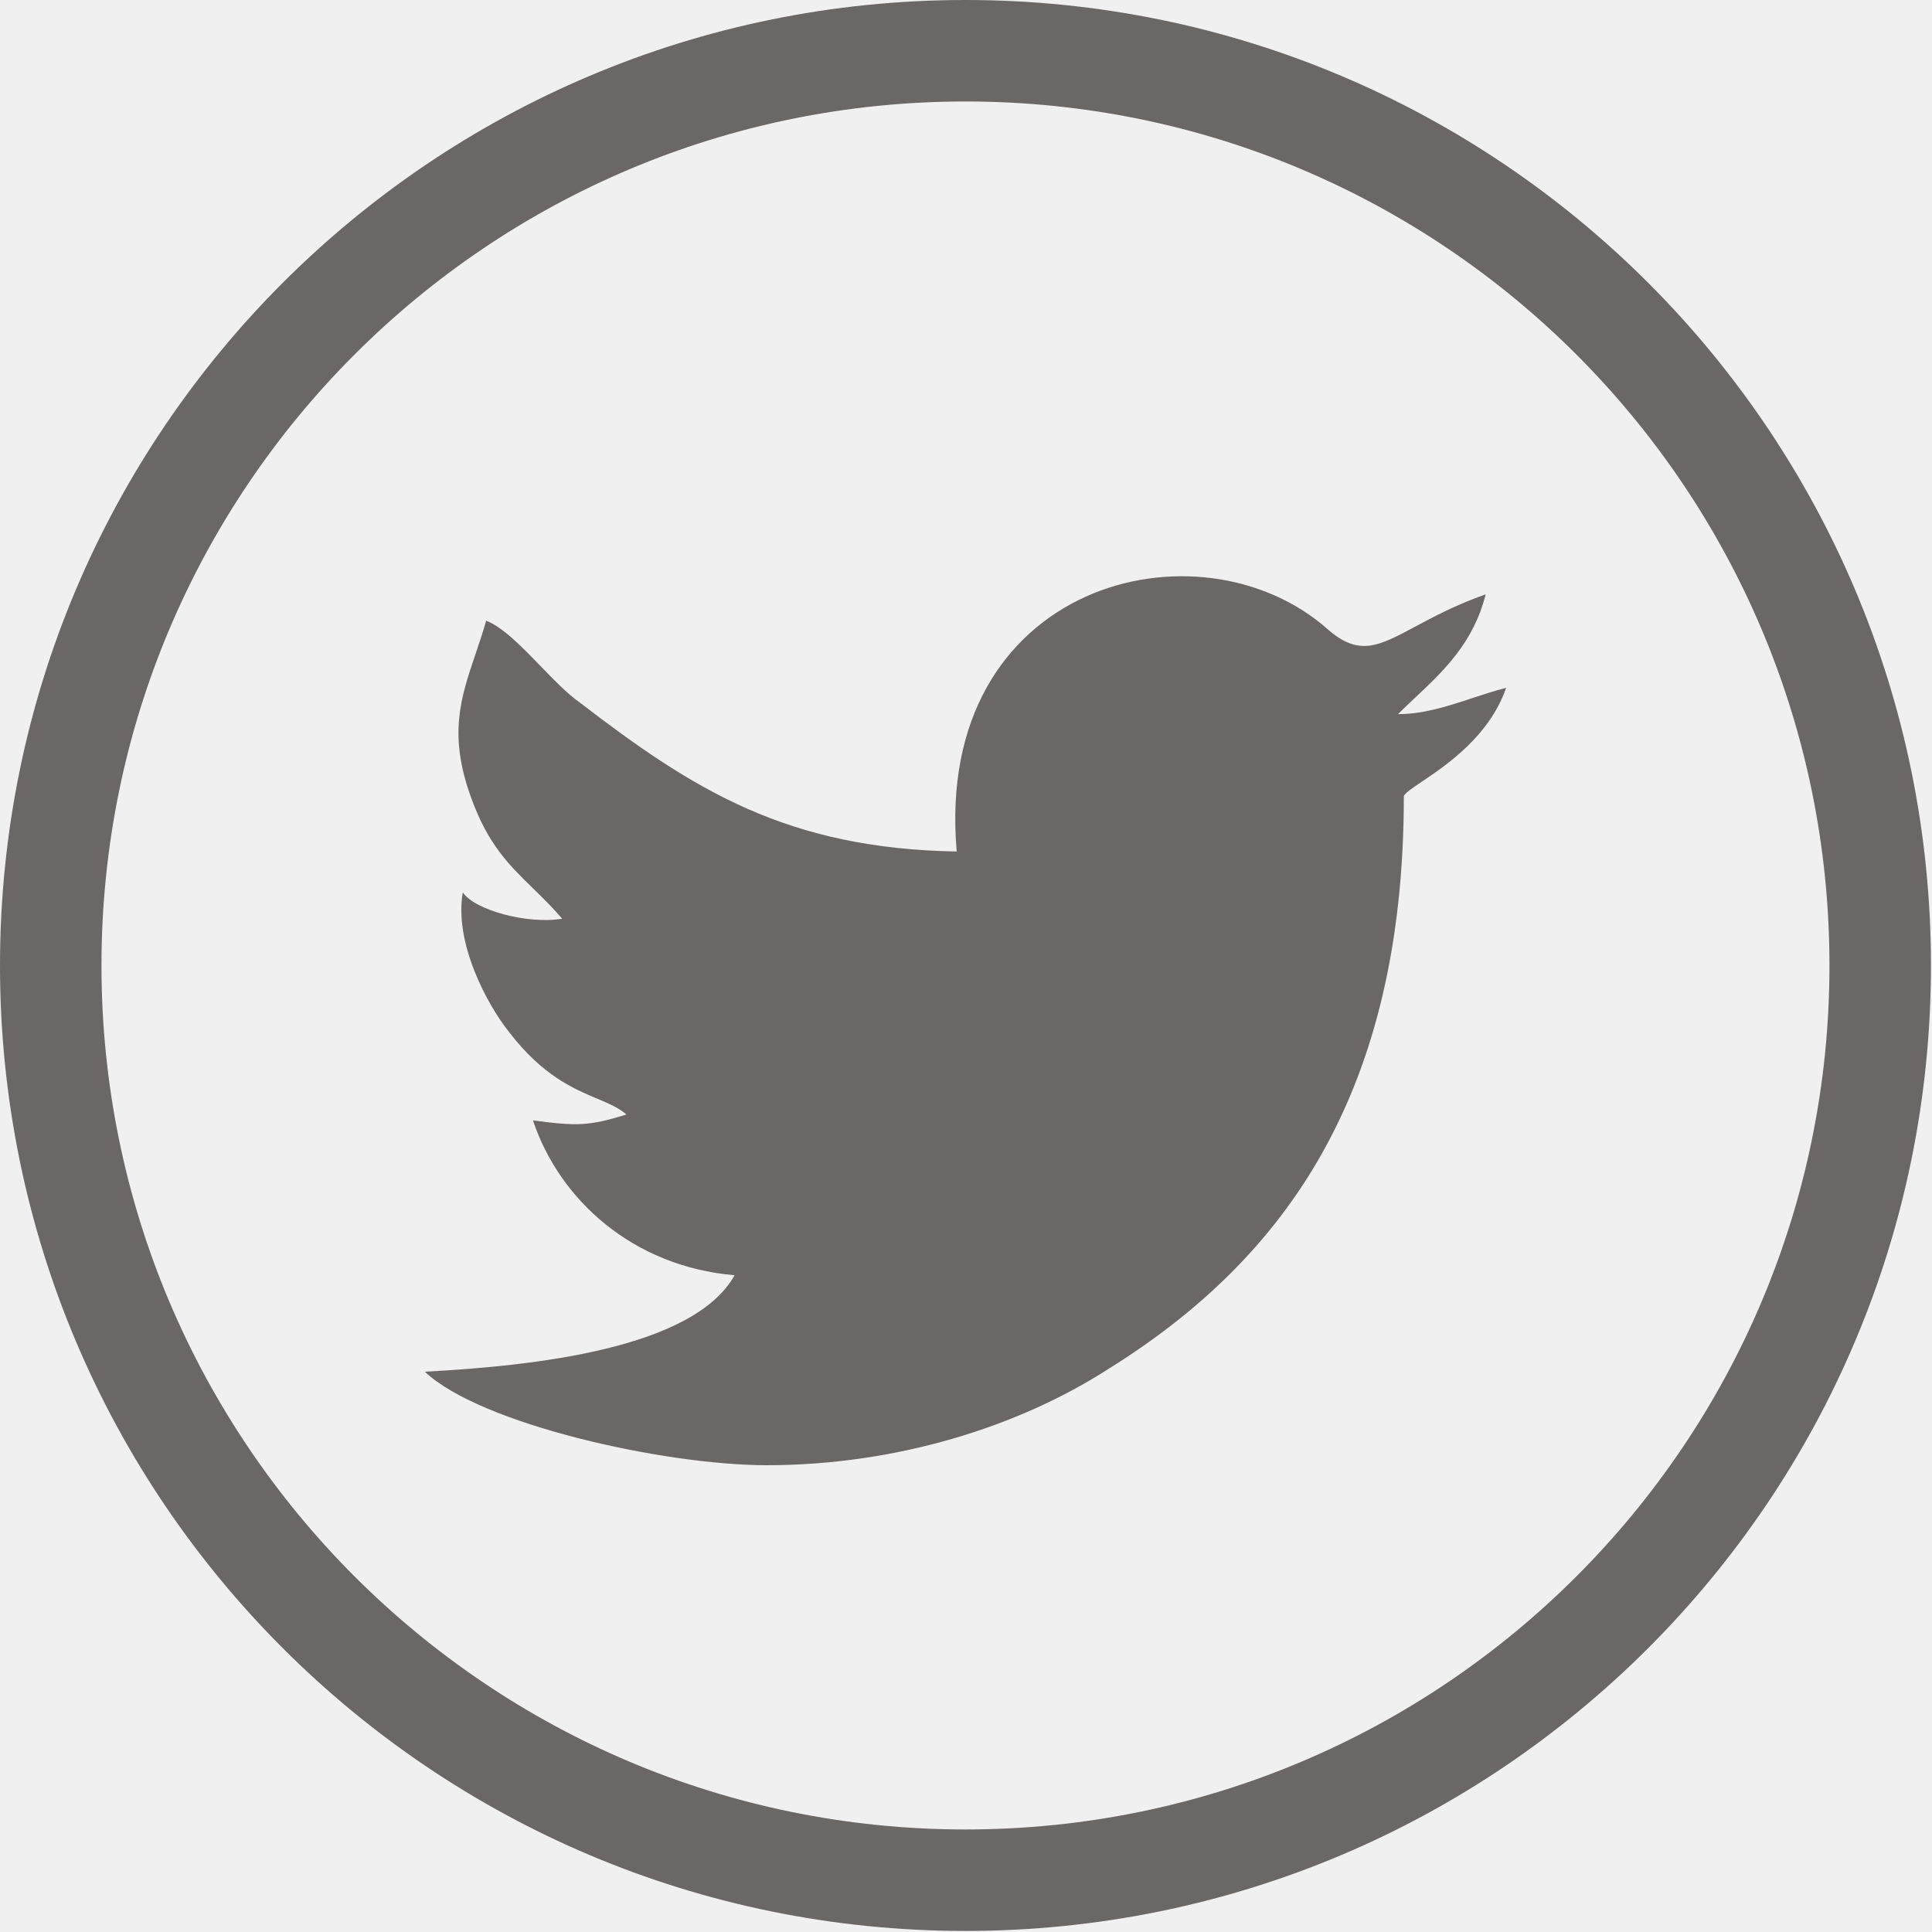
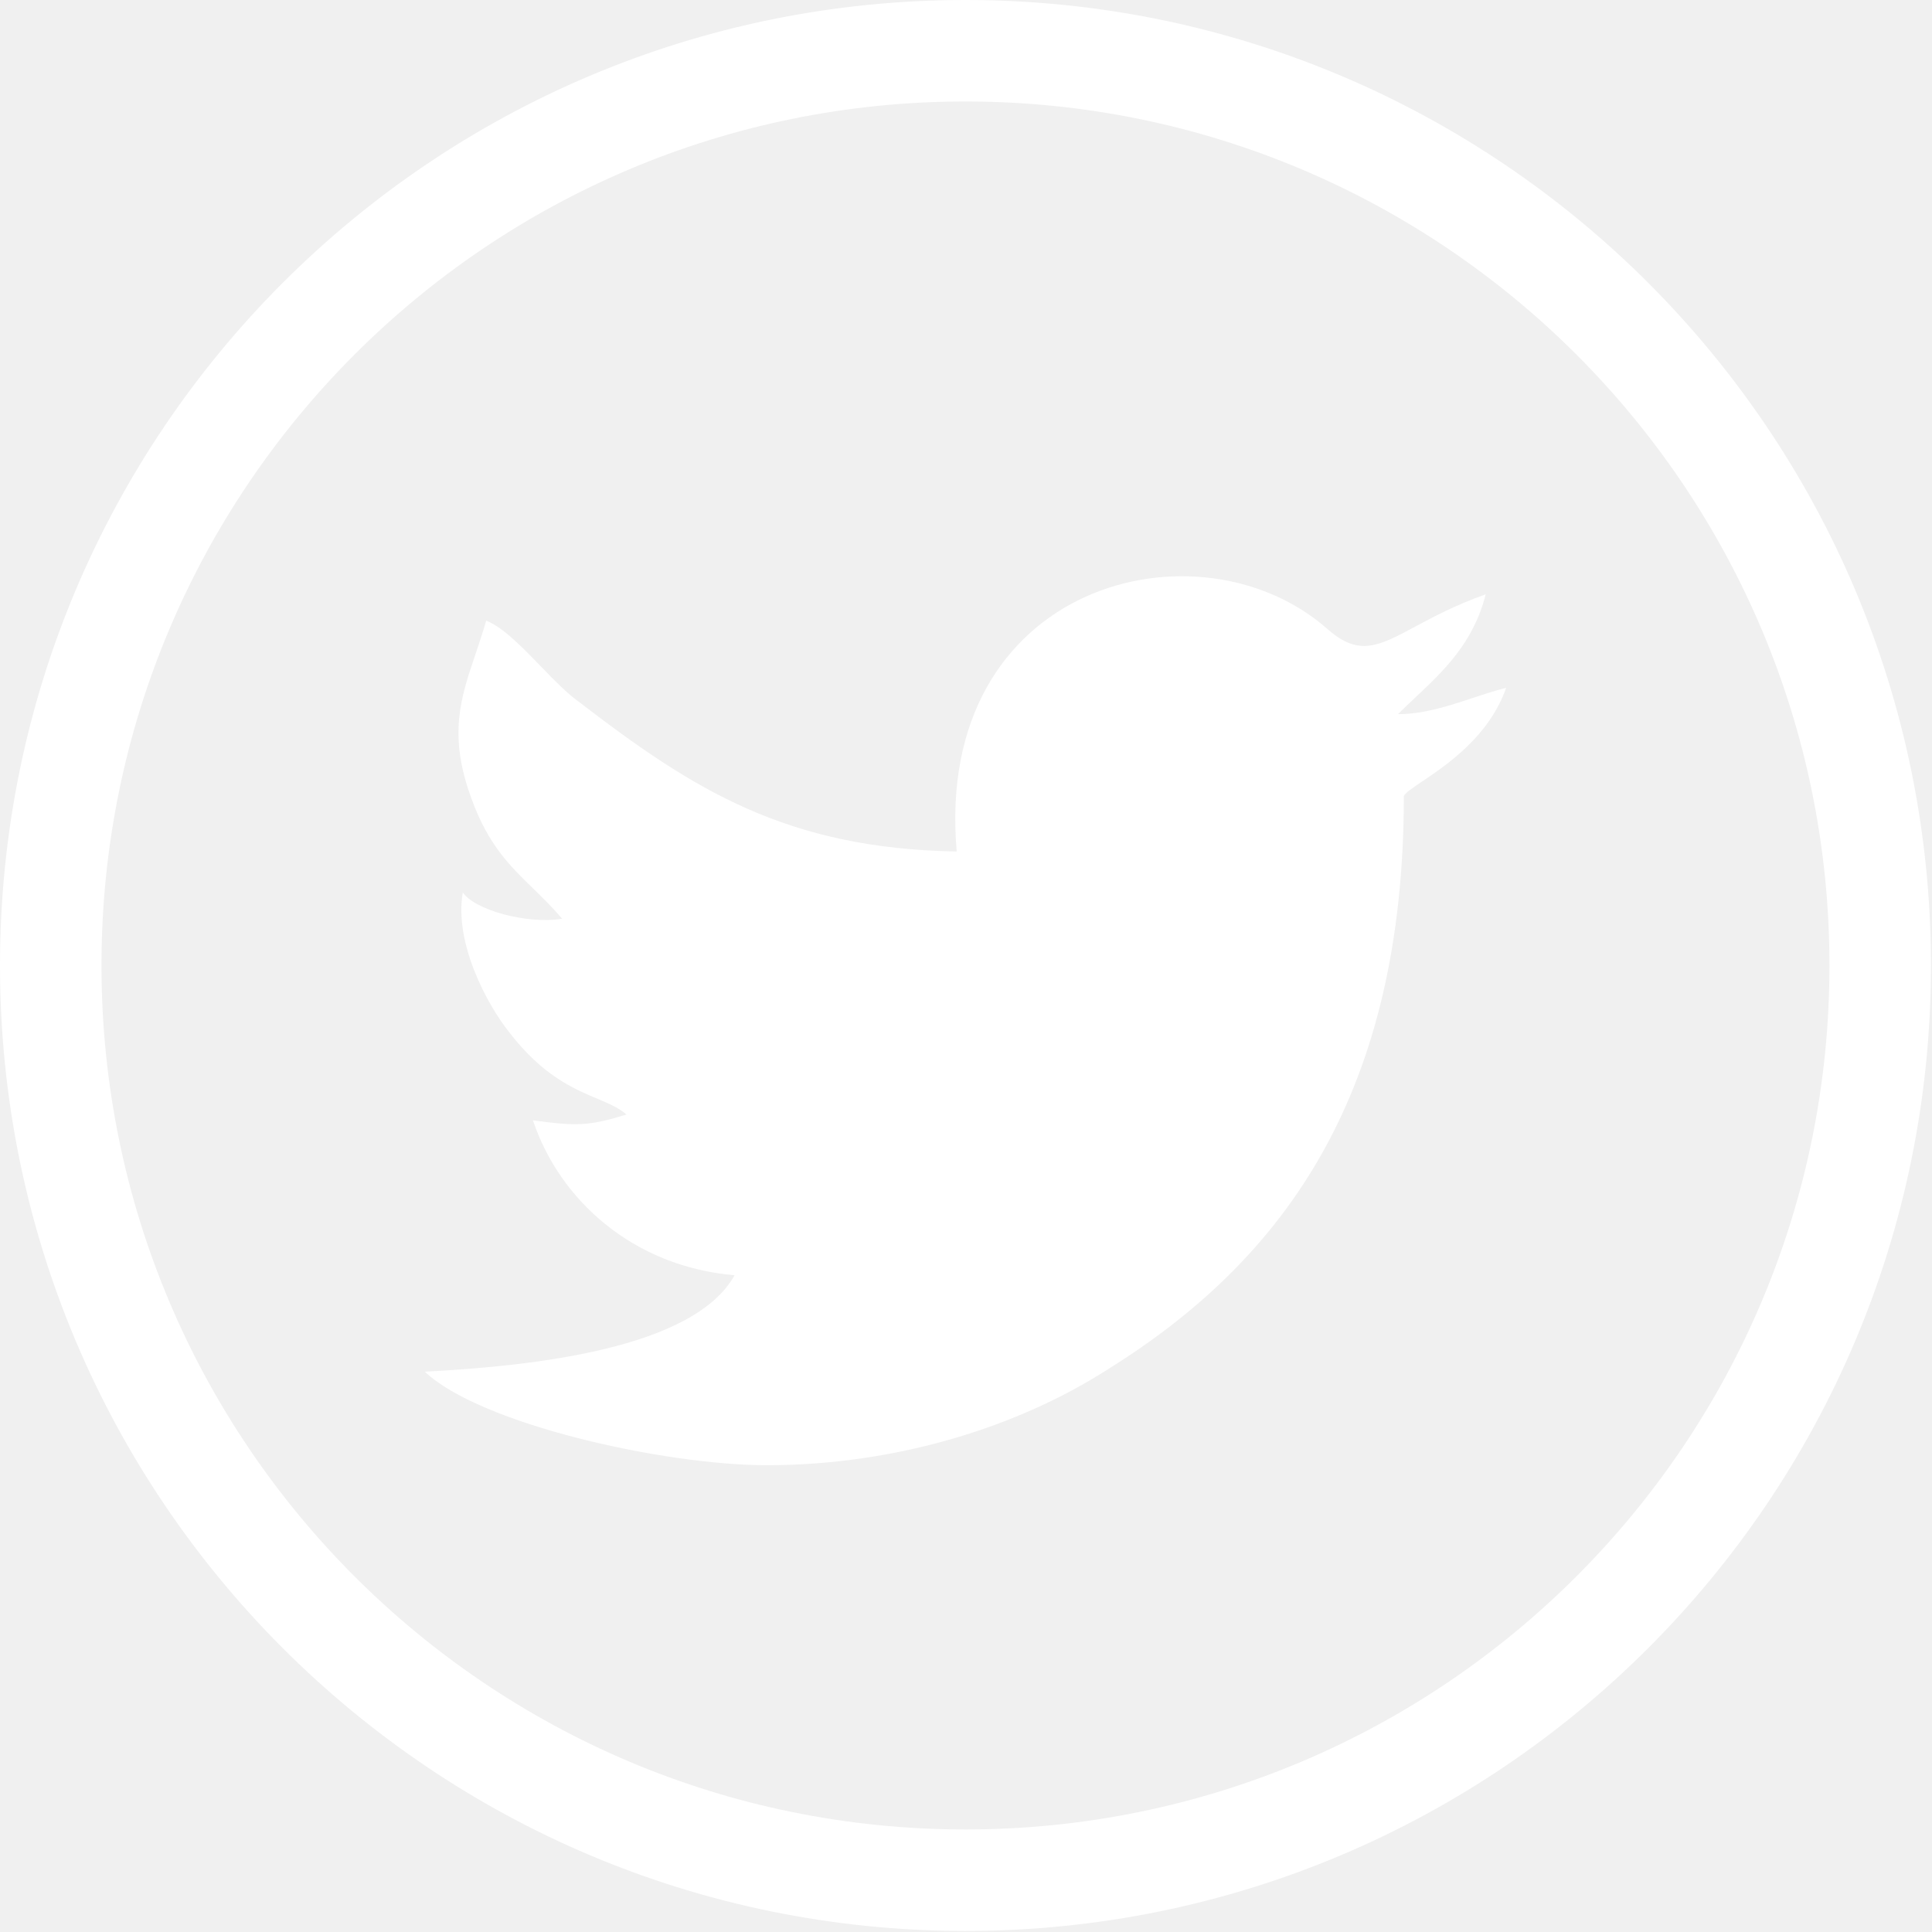
<svg xmlns="http://www.w3.org/2000/svg" width="406" height="406" viewBox="0 0 406 406" fill="none">
-   <path fill-rule="evenodd" clip-rule="evenodd" d="M21.326 202.889C21.326 102.615 102.615 21.326 202.889 21.326C303.164 21.326 384.452 102.615 384.452 202.889C384.452 303.164 303.164 384.452 202.889 384.452C102.615 384.452 21.326 303.164 21.326 202.889ZM202.889 0C90.837 0 0 90.837 0 202.889C0 314.942 90.837 405.779 202.889 405.779C314.942 405.779 405.779 314.942 405.779 202.889C405.779 90.837 314.942 0 202.889 0ZM121.823 147.617C145.774 166.041 165.427 178.324 201.047 178.938C196.134 122.437 252.021 108.312 279.043 132.263C285.601 138.001 289.697 135.807 297.355 131.704C301.172 129.659 305.874 127.141 312.207 124.893C309.662 135.07 303.324 141.031 297.383 146.618C296.153 147.775 294.941 148.915 293.782 150.073C299.199 150.073 304.333 148.377 309.376 146.711C311.766 145.921 314.136 145.138 316.506 144.546C312.966 154.722 304.008 160.754 298.817 164.25C296.802 165.607 295.354 166.582 295.011 167.269C295.011 229.297 270.445 264.304 232.982 287.641C213.944 299.924 188.15 307.908 161.128 307.908C139.633 307.908 100.942 299.31 89.273 288.255C112.611 287.027 145.774 283.342 154.372 267.988C132.877 266.146 117.524 252.021 111.997 235.439C121.209 236.667 123.665 236.667 131.649 234.211C130.024 232.788 127.928 231.904 125.472 230.868C120.506 228.772 114.07 226.056 107.083 217.015C102.17 210.873 95.415 197.976 97.257 187.536C99.714 191.221 110.768 194.291 118.138 193.063C116.022 190.594 113.956 188.581 111.97 186.646C107.041 181.841 102.602 177.515 99.1 167.883C94.148 154.516 96.781 146.736 99.918 137.465C100.673 135.236 101.456 132.921 102.17 130.421C105.729 131.844 109.701 135.949 113.607 139.986C116.441 142.915 119.24 145.809 121.823 147.617Z" fill="#6B6767" />
+   <path fill-rule="evenodd" clip-rule="evenodd" d="M21.326 202.889C21.326 102.615 102.615 21.326 202.889 21.326C303.164 21.326 384.452 102.615 384.452 202.889C384.452 303.164 303.164 384.452 202.889 384.452C102.615 384.452 21.326 303.164 21.326 202.889ZM202.889 0C90.837 0 0 90.837 0 202.889C0 314.942 90.837 405.779 202.889 405.779C314.942 405.779 405.779 314.942 405.779 202.889C405.779 90.837 314.942 0 202.889 0ZM121.823 147.617C145.774 166.041 165.427 178.324 201.047 178.938C196.134 122.437 252.021 108.312 279.043 132.263C285.601 138.001 289.697 135.807 297.355 131.704C301.172 129.659 305.874 127.141 312.207 124.893C309.662 135.07 303.324 141.031 297.383 146.618C296.153 147.775 294.941 148.915 293.782 150.073C299.199 150.073 304.333 148.377 309.376 146.711C311.766 145.921 314.136 145.138 316.506 144.546C312.966 154.722 304.008 160.754 298.817 164.25C296.802 165.607 295.354 166.582 295.011 167.269C295.011 229.297 270.445 264.304 232.982 287.641C213.944 299.924 188.15 307.908 161.128 307.908C139.633 307.908 100.942 299.31 89.273 288.255C112.611 287.027 145.774 283.342 154.372 267.988C132.877 266.146 117.524 252.021 111.997 235.439C121.209 236.667 123.665 236.667 131.649 234.211C130.024 232.788 127.928 231.904 125.472 230.868C120.506 228.772 114.07 226.056 107.083 217.015C102.17 210.873 95.415 197.976 97.257 187.536C99.714 191.221 110.768 194.291 118.138 193.063C116.022 190.594 113.956 188.581 111.97 186.646C107.041 181.841 102.602 177.515 99.1 167.883C94.148 154.516 96.781 146.736 99.918 137.465C100.673 135.236 101.456 132.921 102.17 130.421C105.729 131.844 109.701 135.949 113.607 139.986C116.441 142.915 119.24 145.809 121.823 147.617Z" fill="#ffffff" />
</svg>
